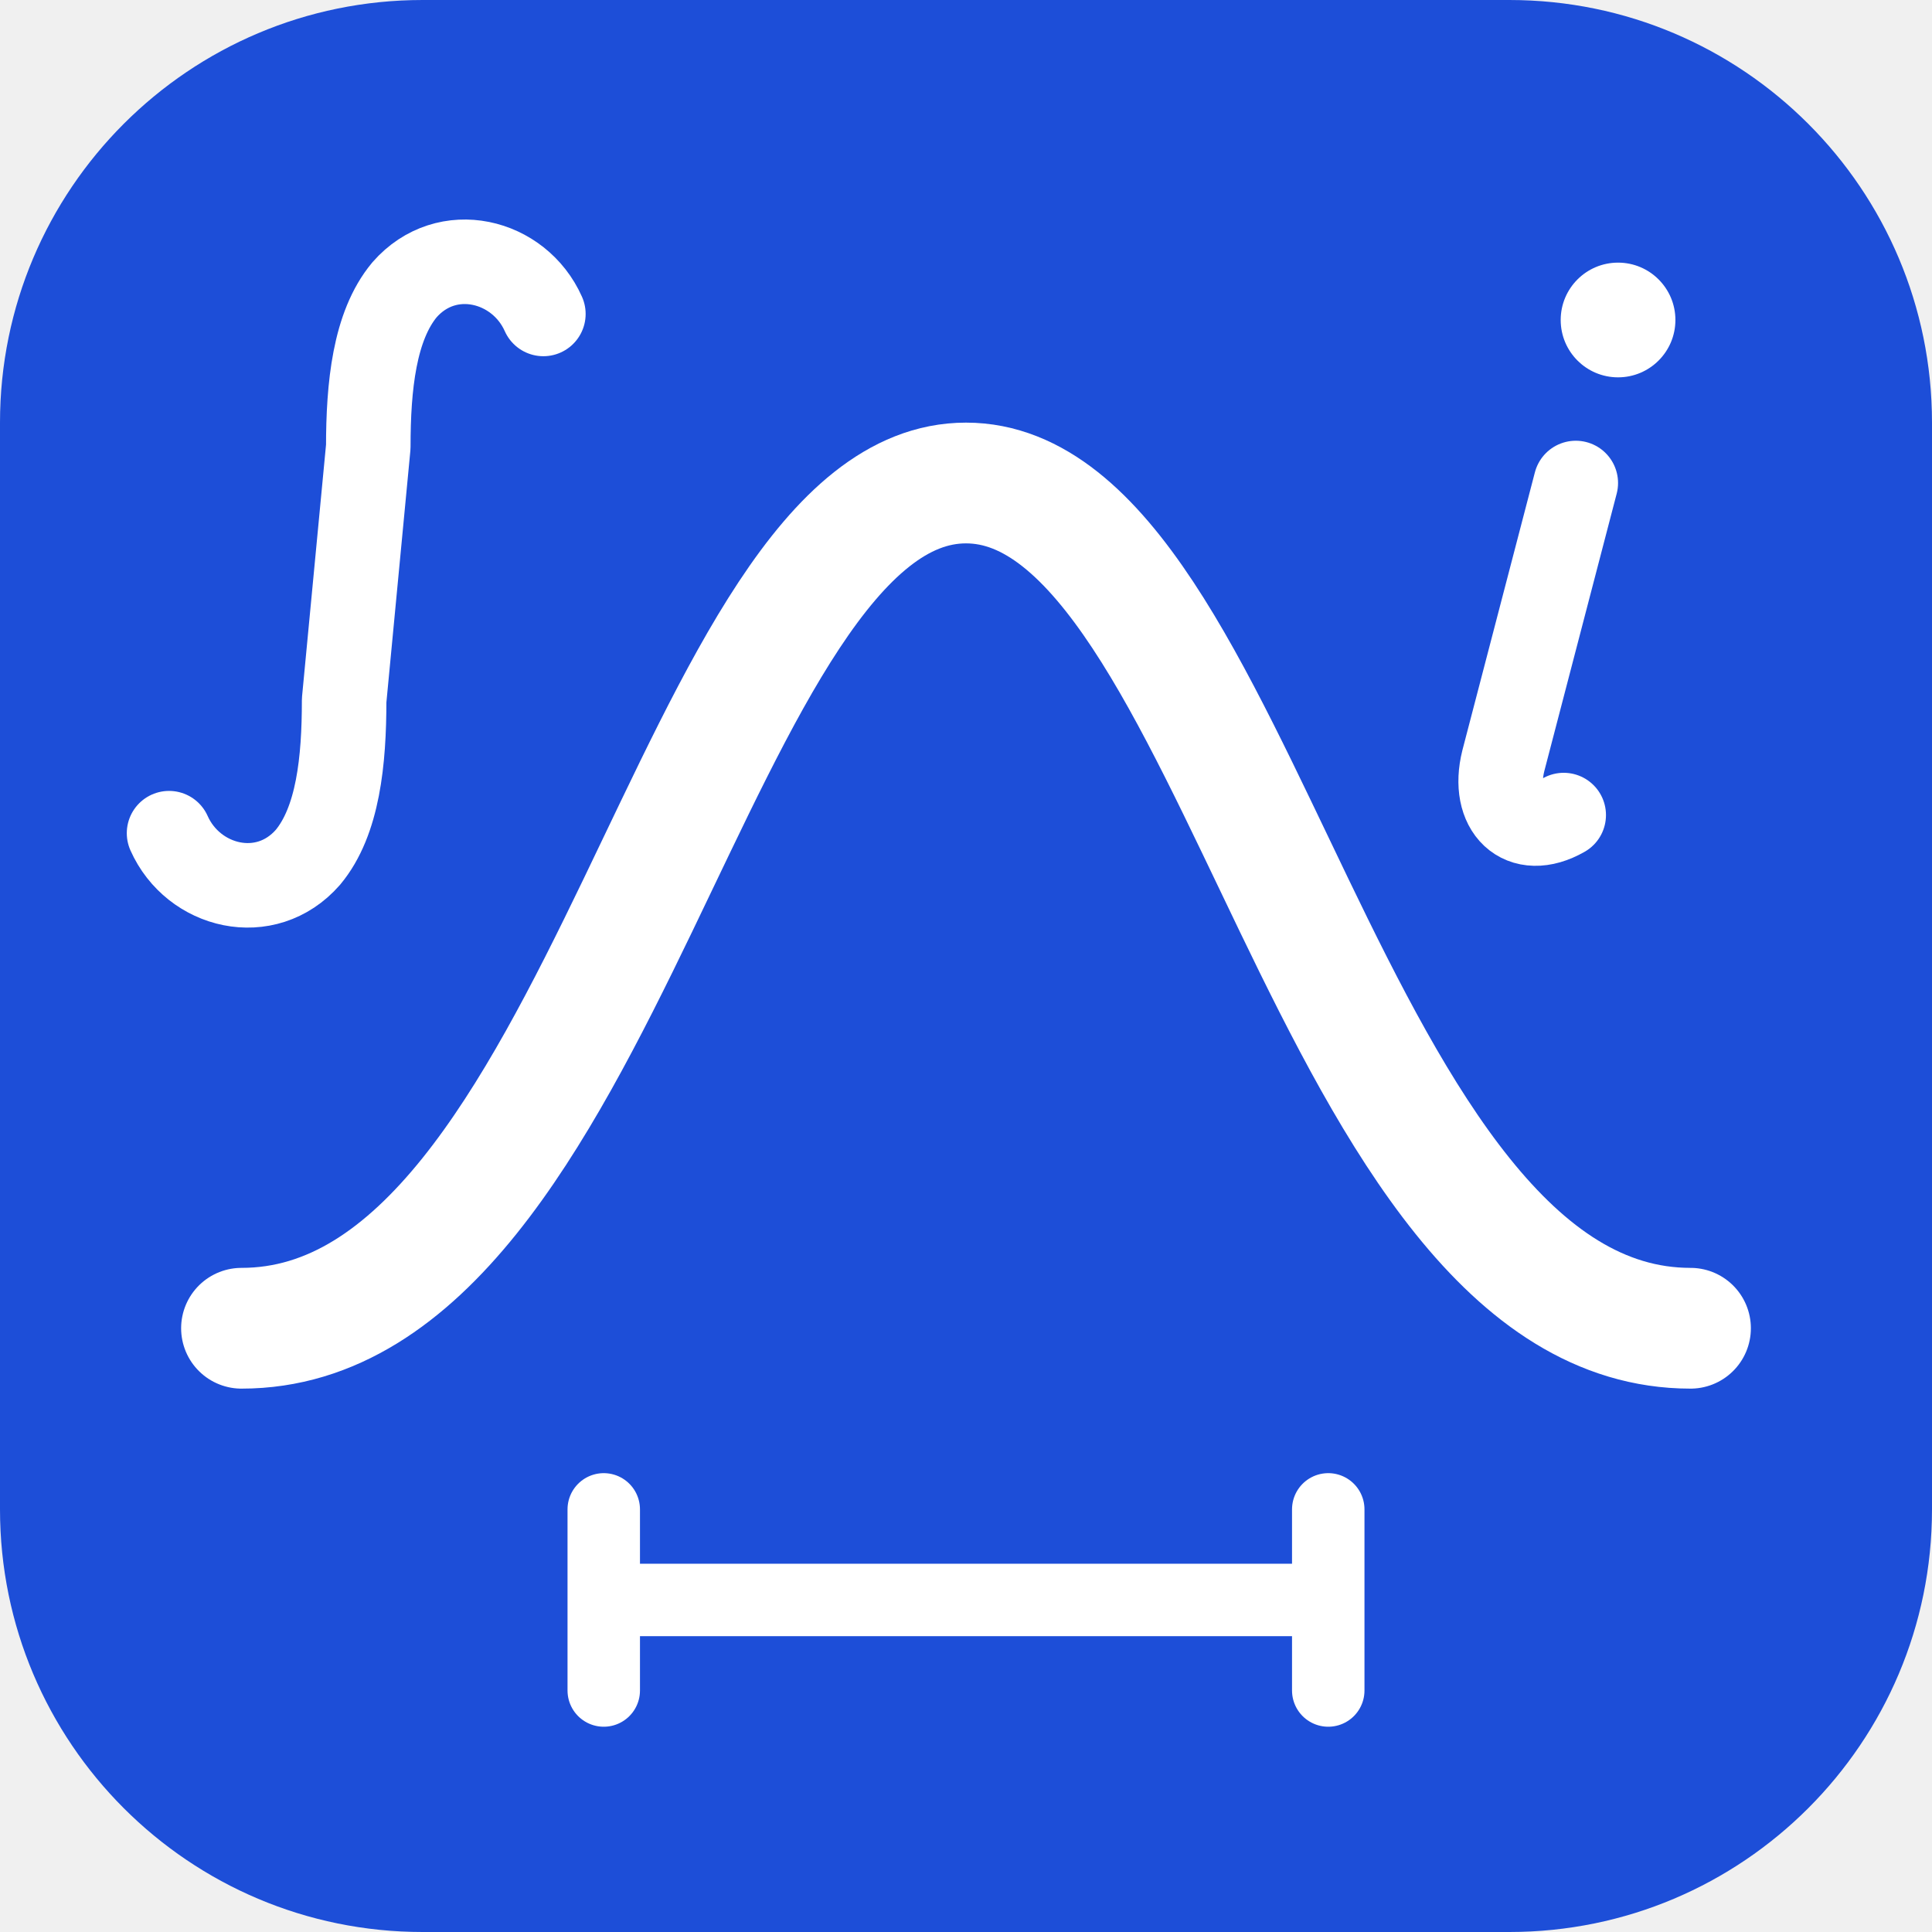
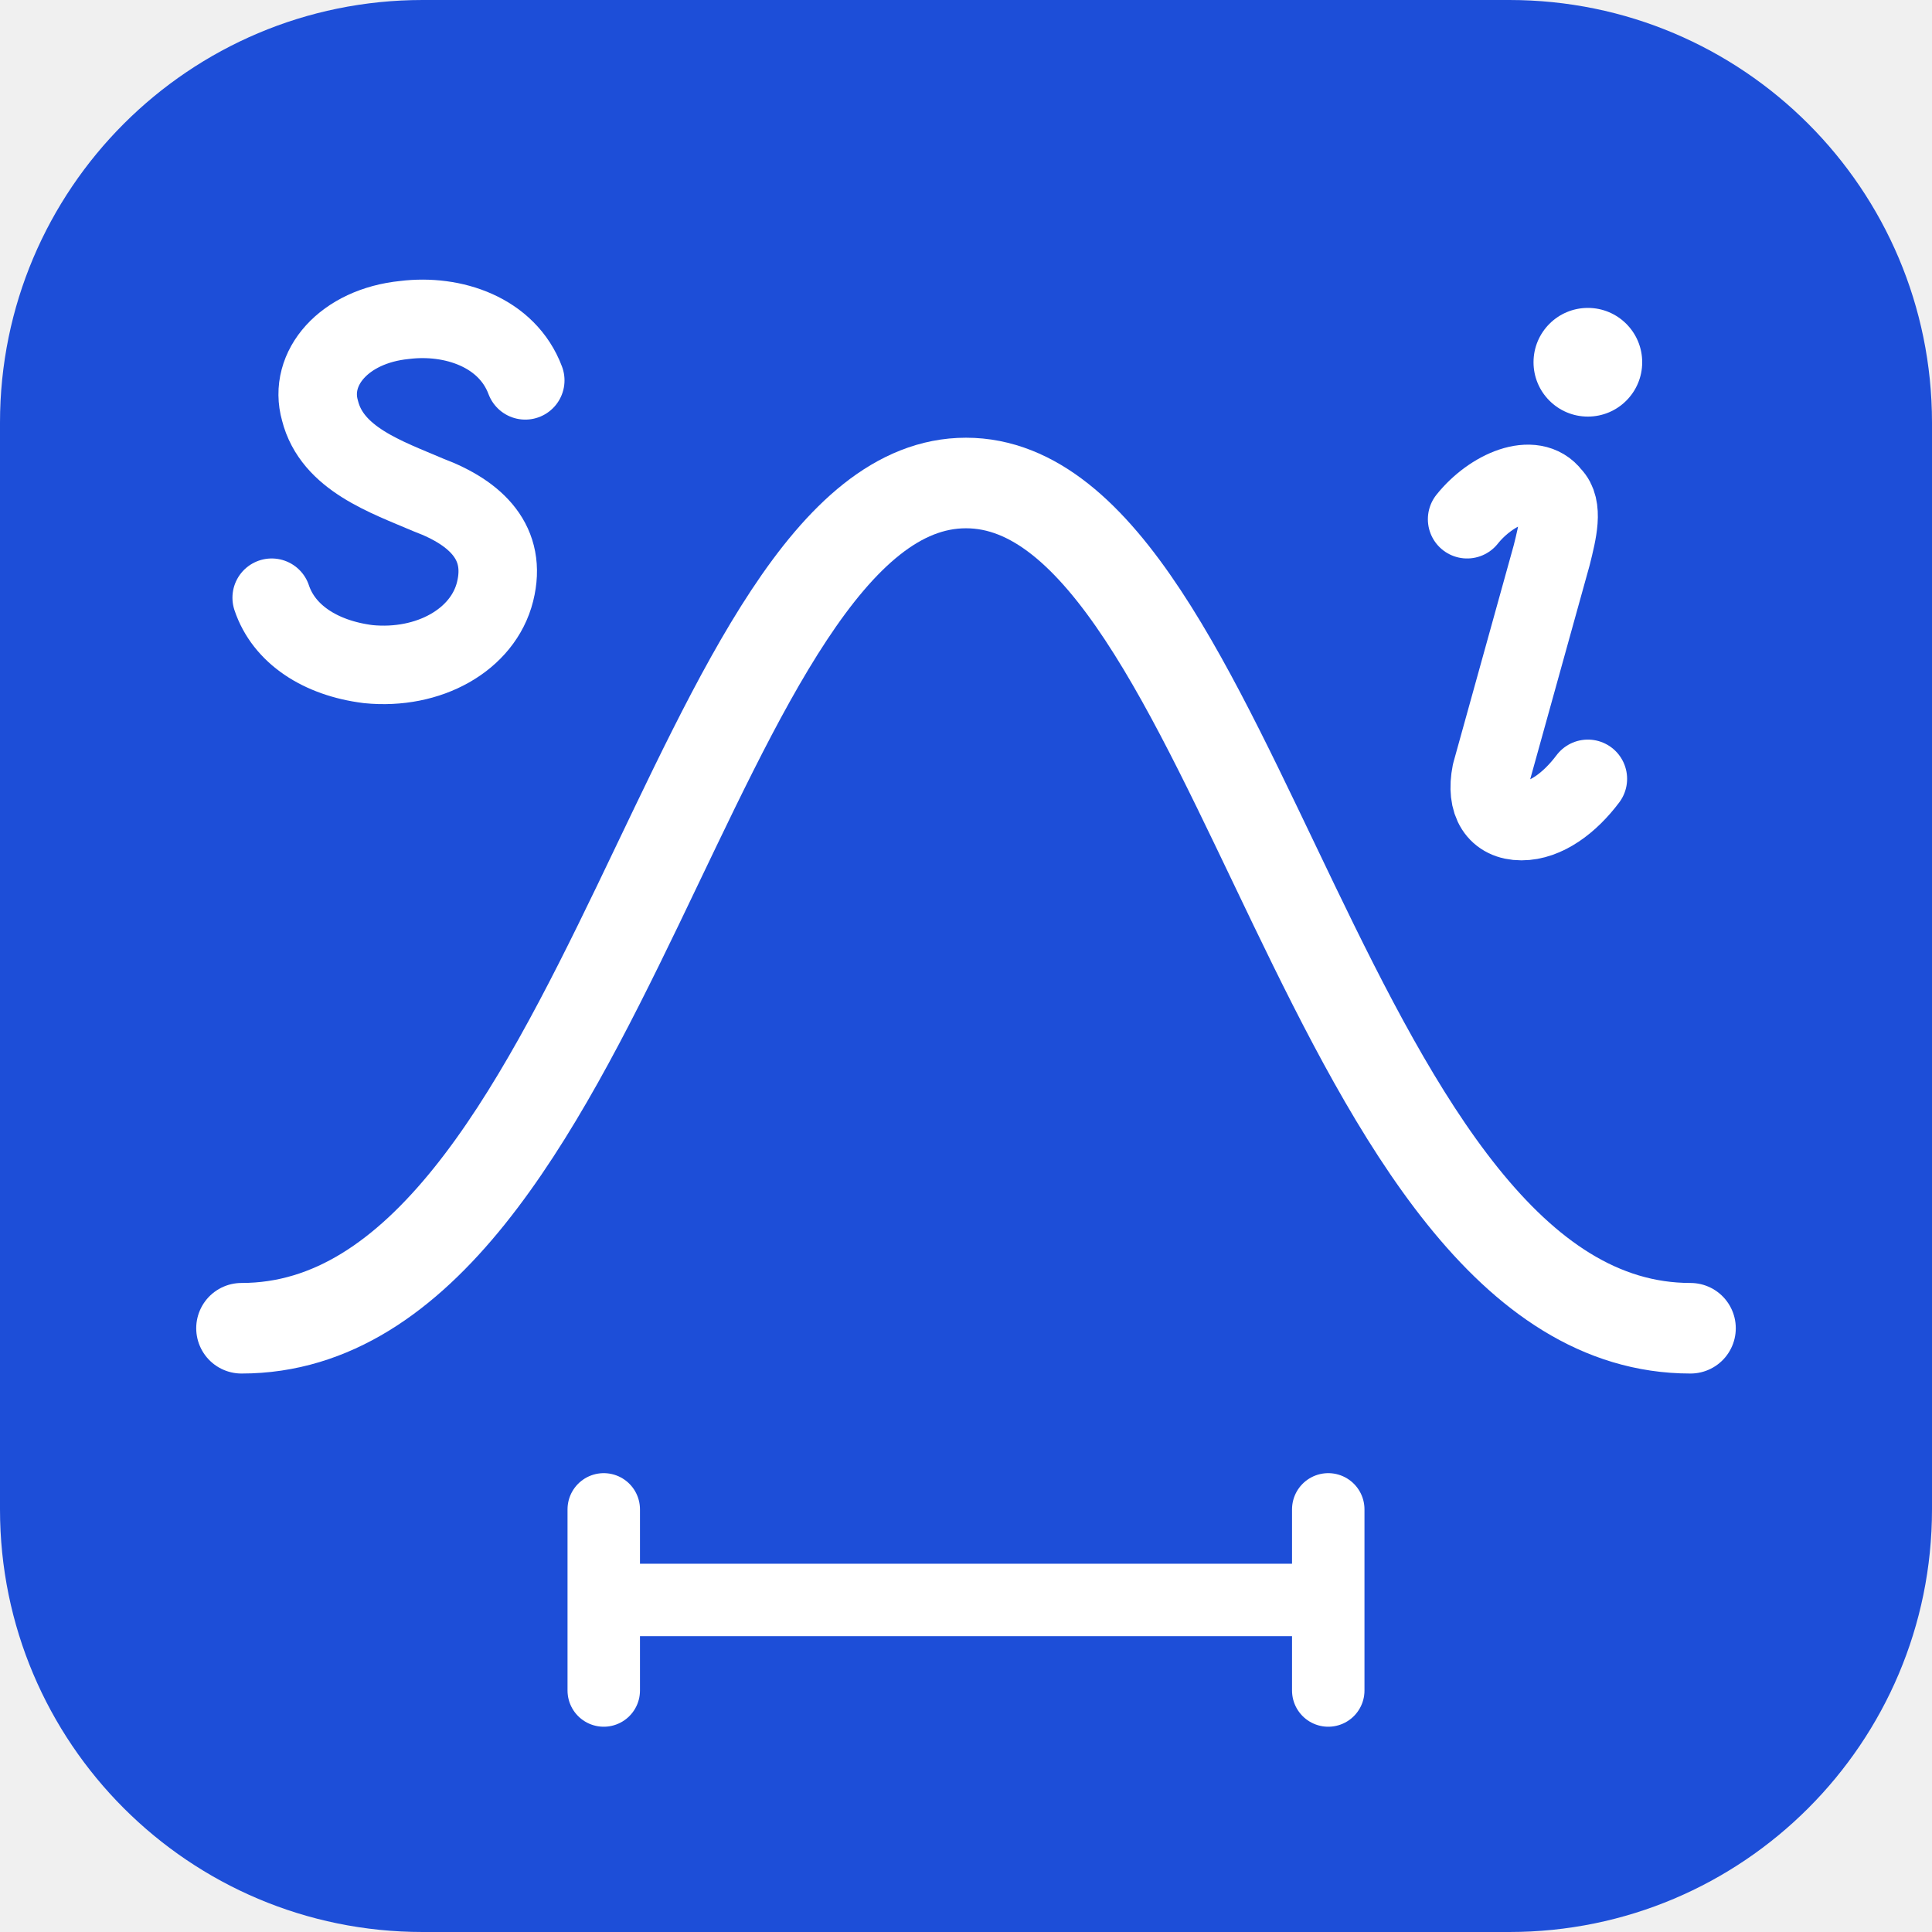
<svg xmlns="http://www.w3.org/2000/svg" viewBox="0 0 32 32">
  <rect width="32" height="32" rx="7" fill="#1d4ed8" />
  <g fill="none" stroke="#fff" stroke-linecap="round" stroke-linejoin="round">
-     <path d="M9 5.2c-.4-.9-1.6-1.2-2.3-.4-.5.6-.6 1.6-.6 2.6l-.4 4.2c0 1-.1 2-.6 2.6-.7.8-1.9.5-2.3-.4" stroke-width="1.4" />
-     <path d="M26.1 8l-1.2 4.6c-.2.8.3 1.3 1 .9" stroke-width="1.4" />
-     <path d="M4 22c6 0 7.5-14 12-14s6 14 12 14" stroke-width="2" />
+     <path d="M8.7 6.3c-.3-.8-1.2-1.1-2-1-1 .1-1.6.8-1.4 1.5.2.8 1.1 1.1 1.8 1.4.8.3 1.3.8 1.1 1.6-.2.8-1.1 1.3-2.1 1.2-.8-.1-1.4-.5-1.6-1.1" stroke-width="1.3" />
+     <path d="M24.3 8.6c.4-.5 1.1-.8 1.4-.4.2.2.1.6 0 1l-1 3.6c-.1.5.1.8.5.8.4 0 .8-.3 1.1-.7" stroke-width="1.3" />
+     <path d="M4 22c6 0 7.5-14 12-14s6 14 12 14" stroke-width="1.5" />
    <path d="M10 26.5h12M10 25v3M22 25v3" stroke-width="1.2" />
  </g>
-   <circle cx="26.8" cy="5.3" r="0.95" fill="#fff" />
+   <circle cx="26.3" cy="6" r="0.9" fill="#fff" />
</svg>
